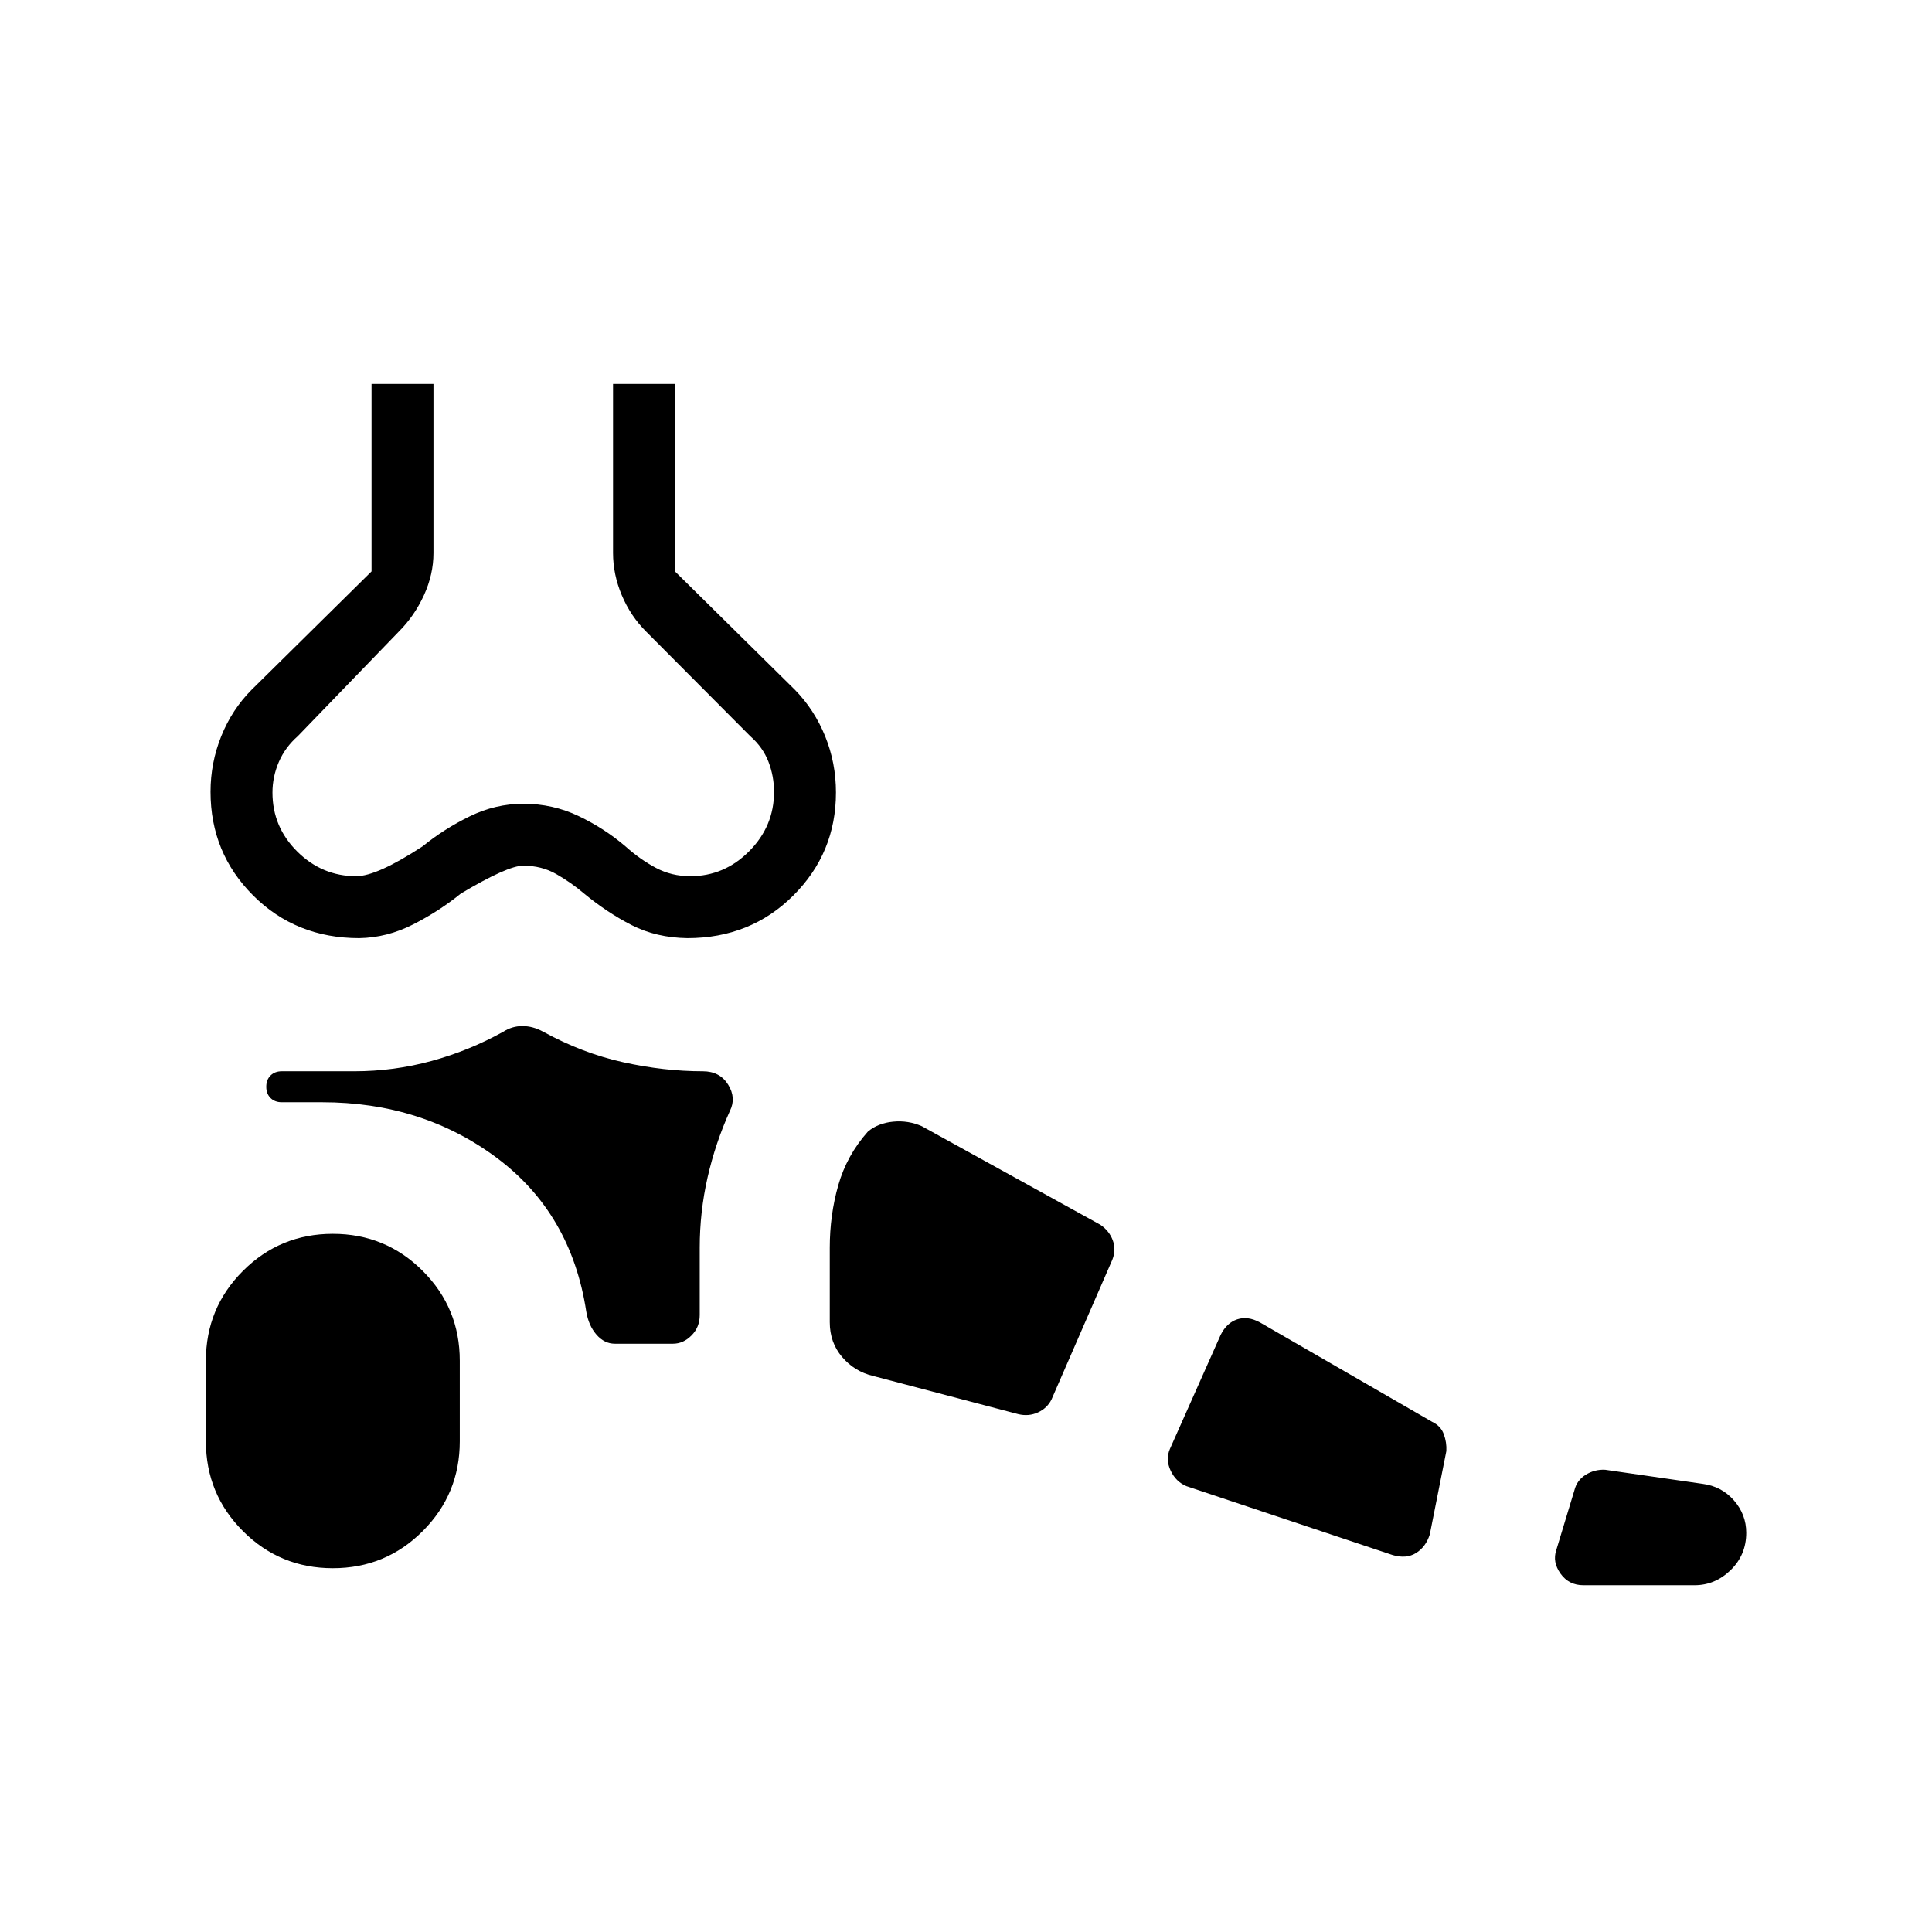
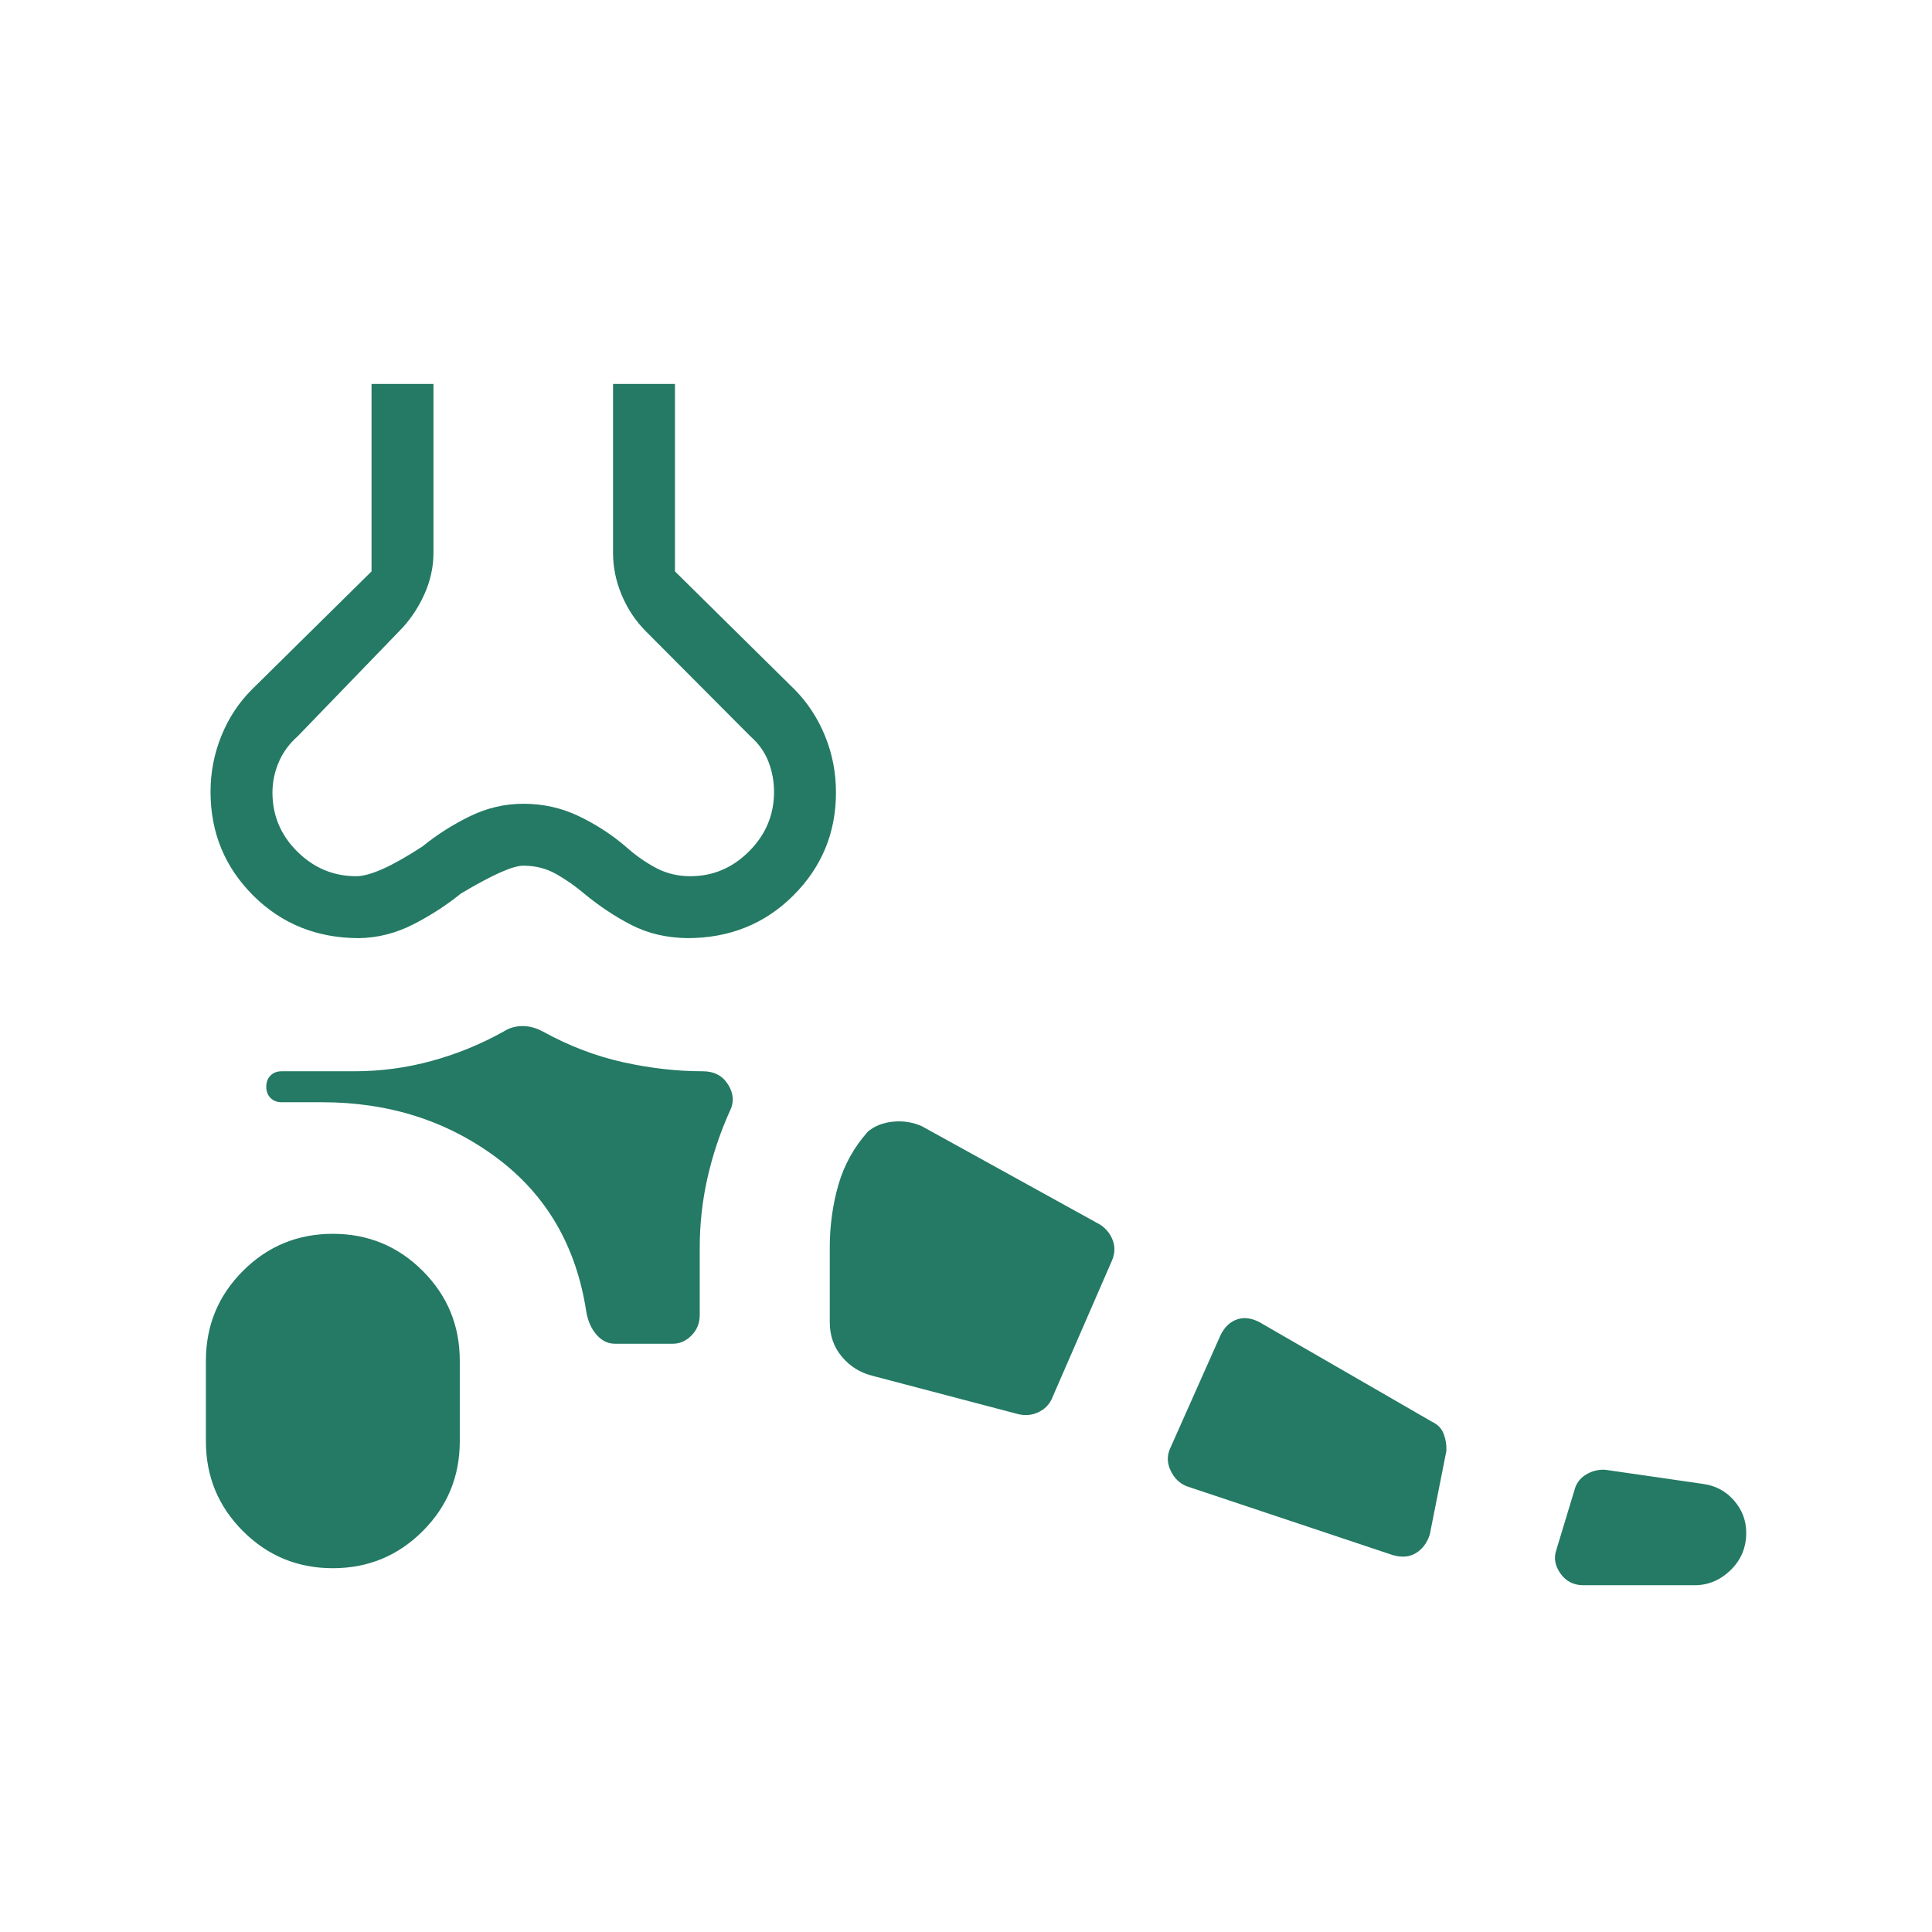
<svg xmlns="http://www.w3.org/2000/svg" height="48" viewBox="0 -960 960 960" width="48">
-   <path d="M165.385-180.769q-26.231 0-44.654-18.423-18.423-18.423-18.423-44.654v-40q0-26.231 18.423-44.654 18.423-18.423 44.654-18.423 26.23 0 44.653 18.423 18.424 18.423 18.424 44.654v40q0 26.231-18.424 44.654-18.423 18.423-44.653 18.423ZM842-172.308h-55.231q-7.231 0-11.346-5.769t-2.115-11.692l9-29.693q1.23-5 5.615-7.73 4.385-2.731 9.615-2.5l48.462 7q9.462 1.23 15.577 8.23t6.115 16.077q0 11-7.73 18.539-7.731 7.538-17.962 7.538Zm-150-15-102.462-34.23q-5.23-2.162-7.846-7.697-2.615-5.534-.384-10.765l25.23-56.692q3-6 8.231-7.731 5.231-1.731 11.231 1.5l85.692 49.461q4.231 2 5.731 6.116 1.5 4.115 1.269 8.346l-8.23 41.462q-2 6.23-6.847 9.23-4.846 3-11.615 1Zm-186-70-72.231-19q-9.231-2.23-15.346-9.423-6.115-7.192-6.115-17.269v-37q0-16.231 4.23-31.077 4.231-14.846 14.693-26.615 5-4.231 12.538-4.962 7.539-.731 14.308 2.269l88.615 48.923q4.423 2.96 6.212 7.711 1.788 4.751-.212 9.751l-30.23 69.462q-2.168 4.3-6.748 6.381-4.58 2.08-9.714.849Zm-200.462-35q-5.23 0-9.15-4.5-3.919-4.5-5.08-11.5-7.462-48.769-44.493-76.384-37.032-27.616-86.815-27.616h-20q-3.462 0-5.577-2.115-2.115-2.115-2.115-5.577 0-3.462 2.115-5.577 2.115-2.115 5.577-2.115h36q19.681 0 38.418-5.116 18.736-5.115 35.736-14.577 4.294-2.769 9.461-2.769 5.168 0 10.231 2.769 19.462 10.693 39.769 15.193 20.308 4.5 39.616 4.5 8.44 0 12.566 6.615 4.126 6.615.895 13.077-7.23 16-11.115 33.115-3.885 17.116-3.885 34.885v33.462q0 6-4.078 10.115t-9.259 4.115h-28.817ZM178.462-493.846q-31.407 0-52.627-21.154-21.22-21.154-21.22-51.573 0-14.42 5.346-27.672 5.347-13.252 15.039-22.986l59.615-58.846v-93.154h30.77v84q0 10.667-4.731 20.987-4.731 10.321-12.423 18.013l-50.231 52q-6.308 5.539-9.461 12.875-3.154 7.337-3.154 15.173 0 17.106 12.344 29.337 12.343 12.23 29.271 12.23 10.308 0 33-14.846 10.692-8.692 23.45-14.923 12.757-6.231 26.615-6.231 14.627 0 27.426 6.103 12.799 6.103 23.278 15.051 7.308 6.539 15.116 10.693 7.807 4.153 17.115 4.153 16.928 0 29.271-12.423 12.344-12.423 12.344-29.461 0-7.808-2.769-15t-9.077-12.731l-51.769-52q-7.692-7.692-12.039-18.013-4.346-10.32-4.346-20.987v-84h30.77v93.154L395-617.231q9.692 9.919 15.039 23.125 5.346 13.205 5.346 27.875 0 30.077-21.22 51.231t-52.627 21.154q-15.461-.231-27.653-6.462-12.193-6.23-23.654-15.692-6.539-5.538-13.846-9.692-7.308-4.154-16.385-4.154-7.769 0-31 13.846-10.692 8.692-23.654 15.308-12.961 6.615-26.884 6.846ZM260-769.231Z" />
+   <path d="M165.385-180.769q-26.231 0-44.654-18.423-18.423-18.423-18.423-44.654v-40q0-26.231 18.423-44.654 18.423-18.423 44.654-18.423 26.23 0 44.653 18.423 18.424 18.423 18.424 44.654v40q0 26.231-18.424 44.654-18.423 18.423-44.653 18.423ZM842-172.308h-55.231q-7.231 0-11.346-5.769t-2.115-11.692l9-29.693q1.23-5 5.615-7.73 4.385-2.731 9.615-2.5l48.462 7q9.462 1.23 15.577 8.23t6.115 16.077q0 11-7.73 18.539-7.731 7.538-17.962 7.538Zm-150-15-102.462-34.23q-5.23-2.162-7.846-7.697-2.615-5.534-.384-10.765l25.23-56.692q3-6 8.231-7.731 5.231-1.731 11.231 1.5l85.692 49.461q4.231 2 5.731 6.116 1.5 4.115 1.269 8.346l-8.23 41.462q-2 6.23-6.847 9.23-4.846 3-11.615 1Zm-186-70-72.231-19q-9.231-2.23-15.346-9.423-6.115-7.192-6.115-17.269v-37q0-16.231 4.23-31.077 4.231-14.846 14.693-26.615 5-4.231 12.538-4.962 7.539-.731 14.308 2.269l88.615 48.923q4.423 2.96 6.212 7.711 1.788 4.751-.212 9.751l-30.23 69.462q-2.168 4.3-6.748 6.381-4.58 2.08-9.714.849Zm-200.462-35q-5.23 0-9.15-4.5-3.919-4.5-5.08-11.5-7.462-48.769-44.493-76.384-37.032-27.616-86.815-27.616h-20q-3.462 0-5.577-2.115-2.115-2.115-2.115-5.577 0-3.462 2.115-5.577 2.115-2.115 5.577-2.115h36q19.681 0 38.418-5.116 18.736-5.115 35.736-14.577 4.294-2.769 9.461-2.769 5.168 0 10.231 2.769 19.462 10.693 39.769 15.193 20.308 4.5 39.616 4.5 8.44 0 12.566 6.615 4.126 6.615.895 13.077-7.23 16-11.115 33.115-3.885 17.116-3.885 34.885v33.462q0 6-4.078 10.115t-9.259 4.115h-28.817ZM178.462-493.846q-31.407 0-52.627-21.154-21.22-21.154-21.22-51.573 0-14.42 5.346-27.672 5.347-13.252 15.039-22.986l59.615-58.846v-93.154h30.77v84q0 10.667-4.731 20.987-4.731 10.321-12.423 18.013l-50.231 52q-6.308 5.539-9.461 12.875-3.154 7.337-3.154 15.173 0 17.106 12.344 29.337 12.343 12.23 29.271 12.23 10.308 0 33-14.846 10.692-8.692 23.45-14.923 12.757-6.231 26.615-6.231 14.627 0 27.426 6.103 12.799 6.103 23.278 15.051 7.308 6.539 15.116 10.693 7.807 4.153 17.115 4.153 16.928 0 29.271-12.423 12.344-12.423 12.344-29.461 0-7.808-2.769-15t-9.077-12.731l-51.769-52q-7.692-7.692-12.039-18.013-4.346-10.32-4.346-20.987v-84h30.77v93.154L395-617.231q9.692 9.919 15.039 23.125 5.346 13.205 5.346 27.875 0 30.077-21.22 51.231t-52.627 21.154q-15.461-.231-27.653-6.462-12.193-6.23-23.654-15.692-6.539-5.538-13.846-9.692-7.308-4.154-16.385-4.154-7.769 0-31 13.846-10.692 8.692-23.654 15.308-12.961 6.615-26.884 6.846ZM260-769.231Z" fill="#247A64" />
</svg>
